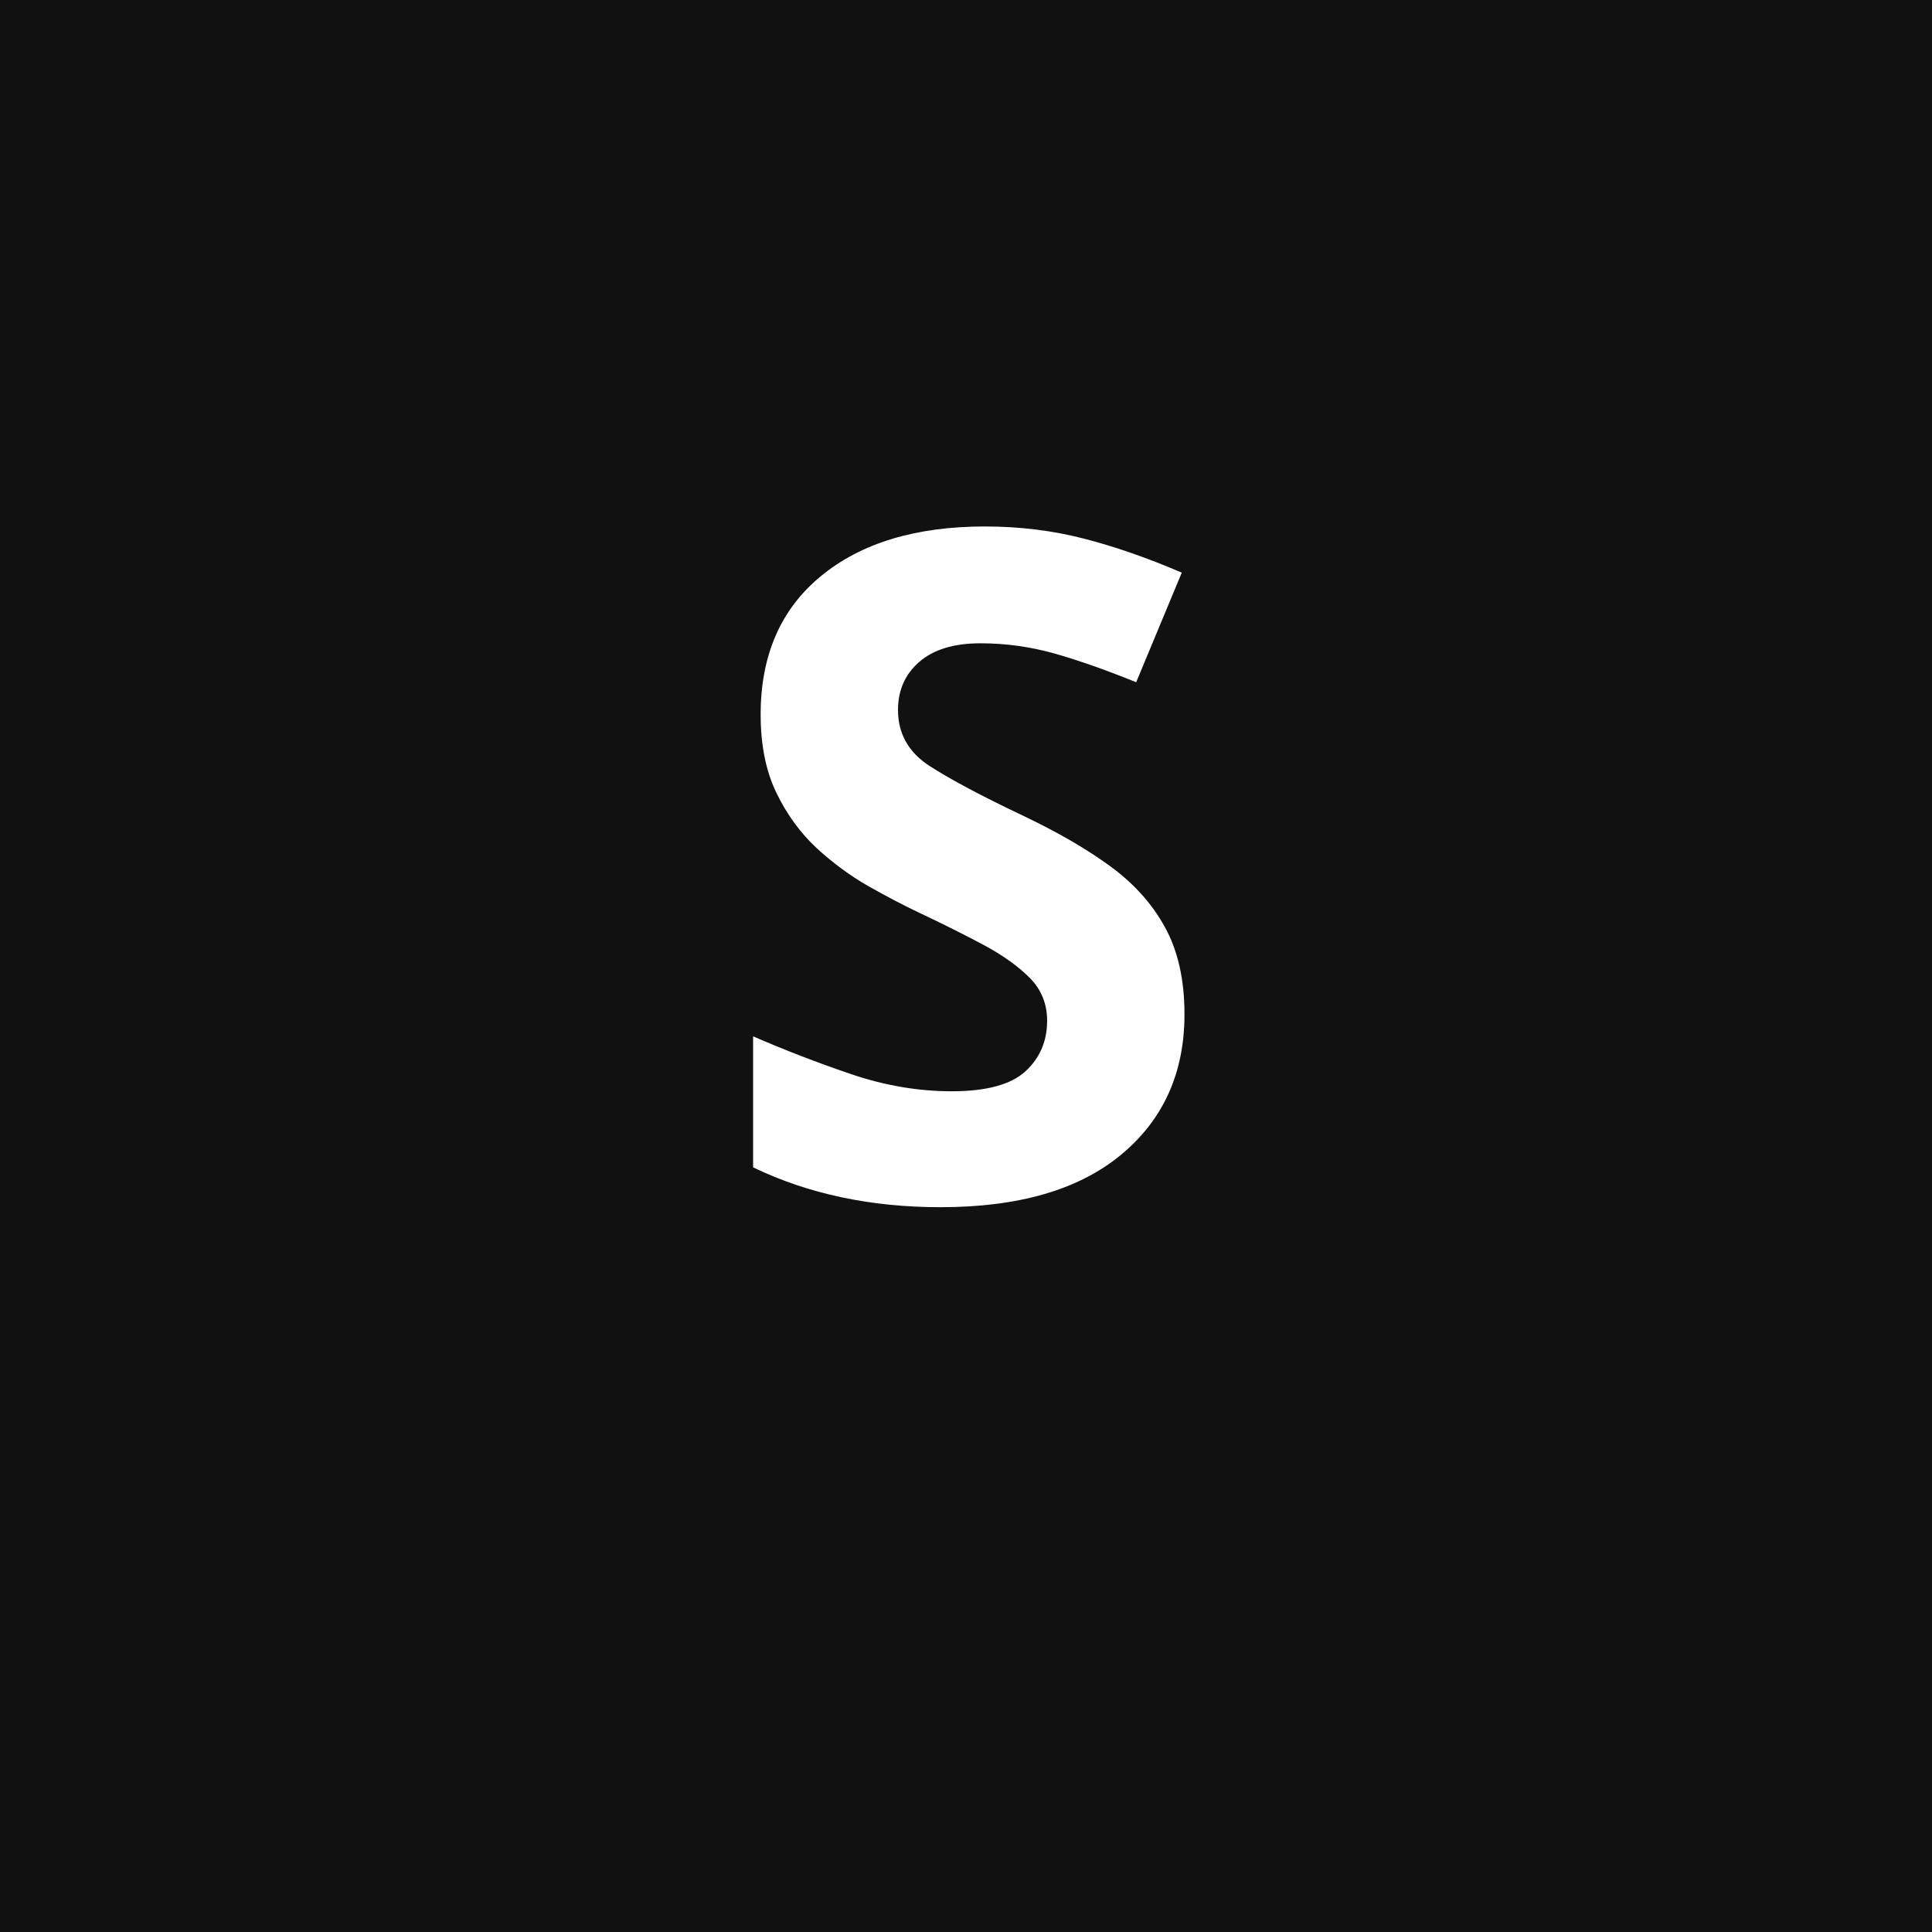
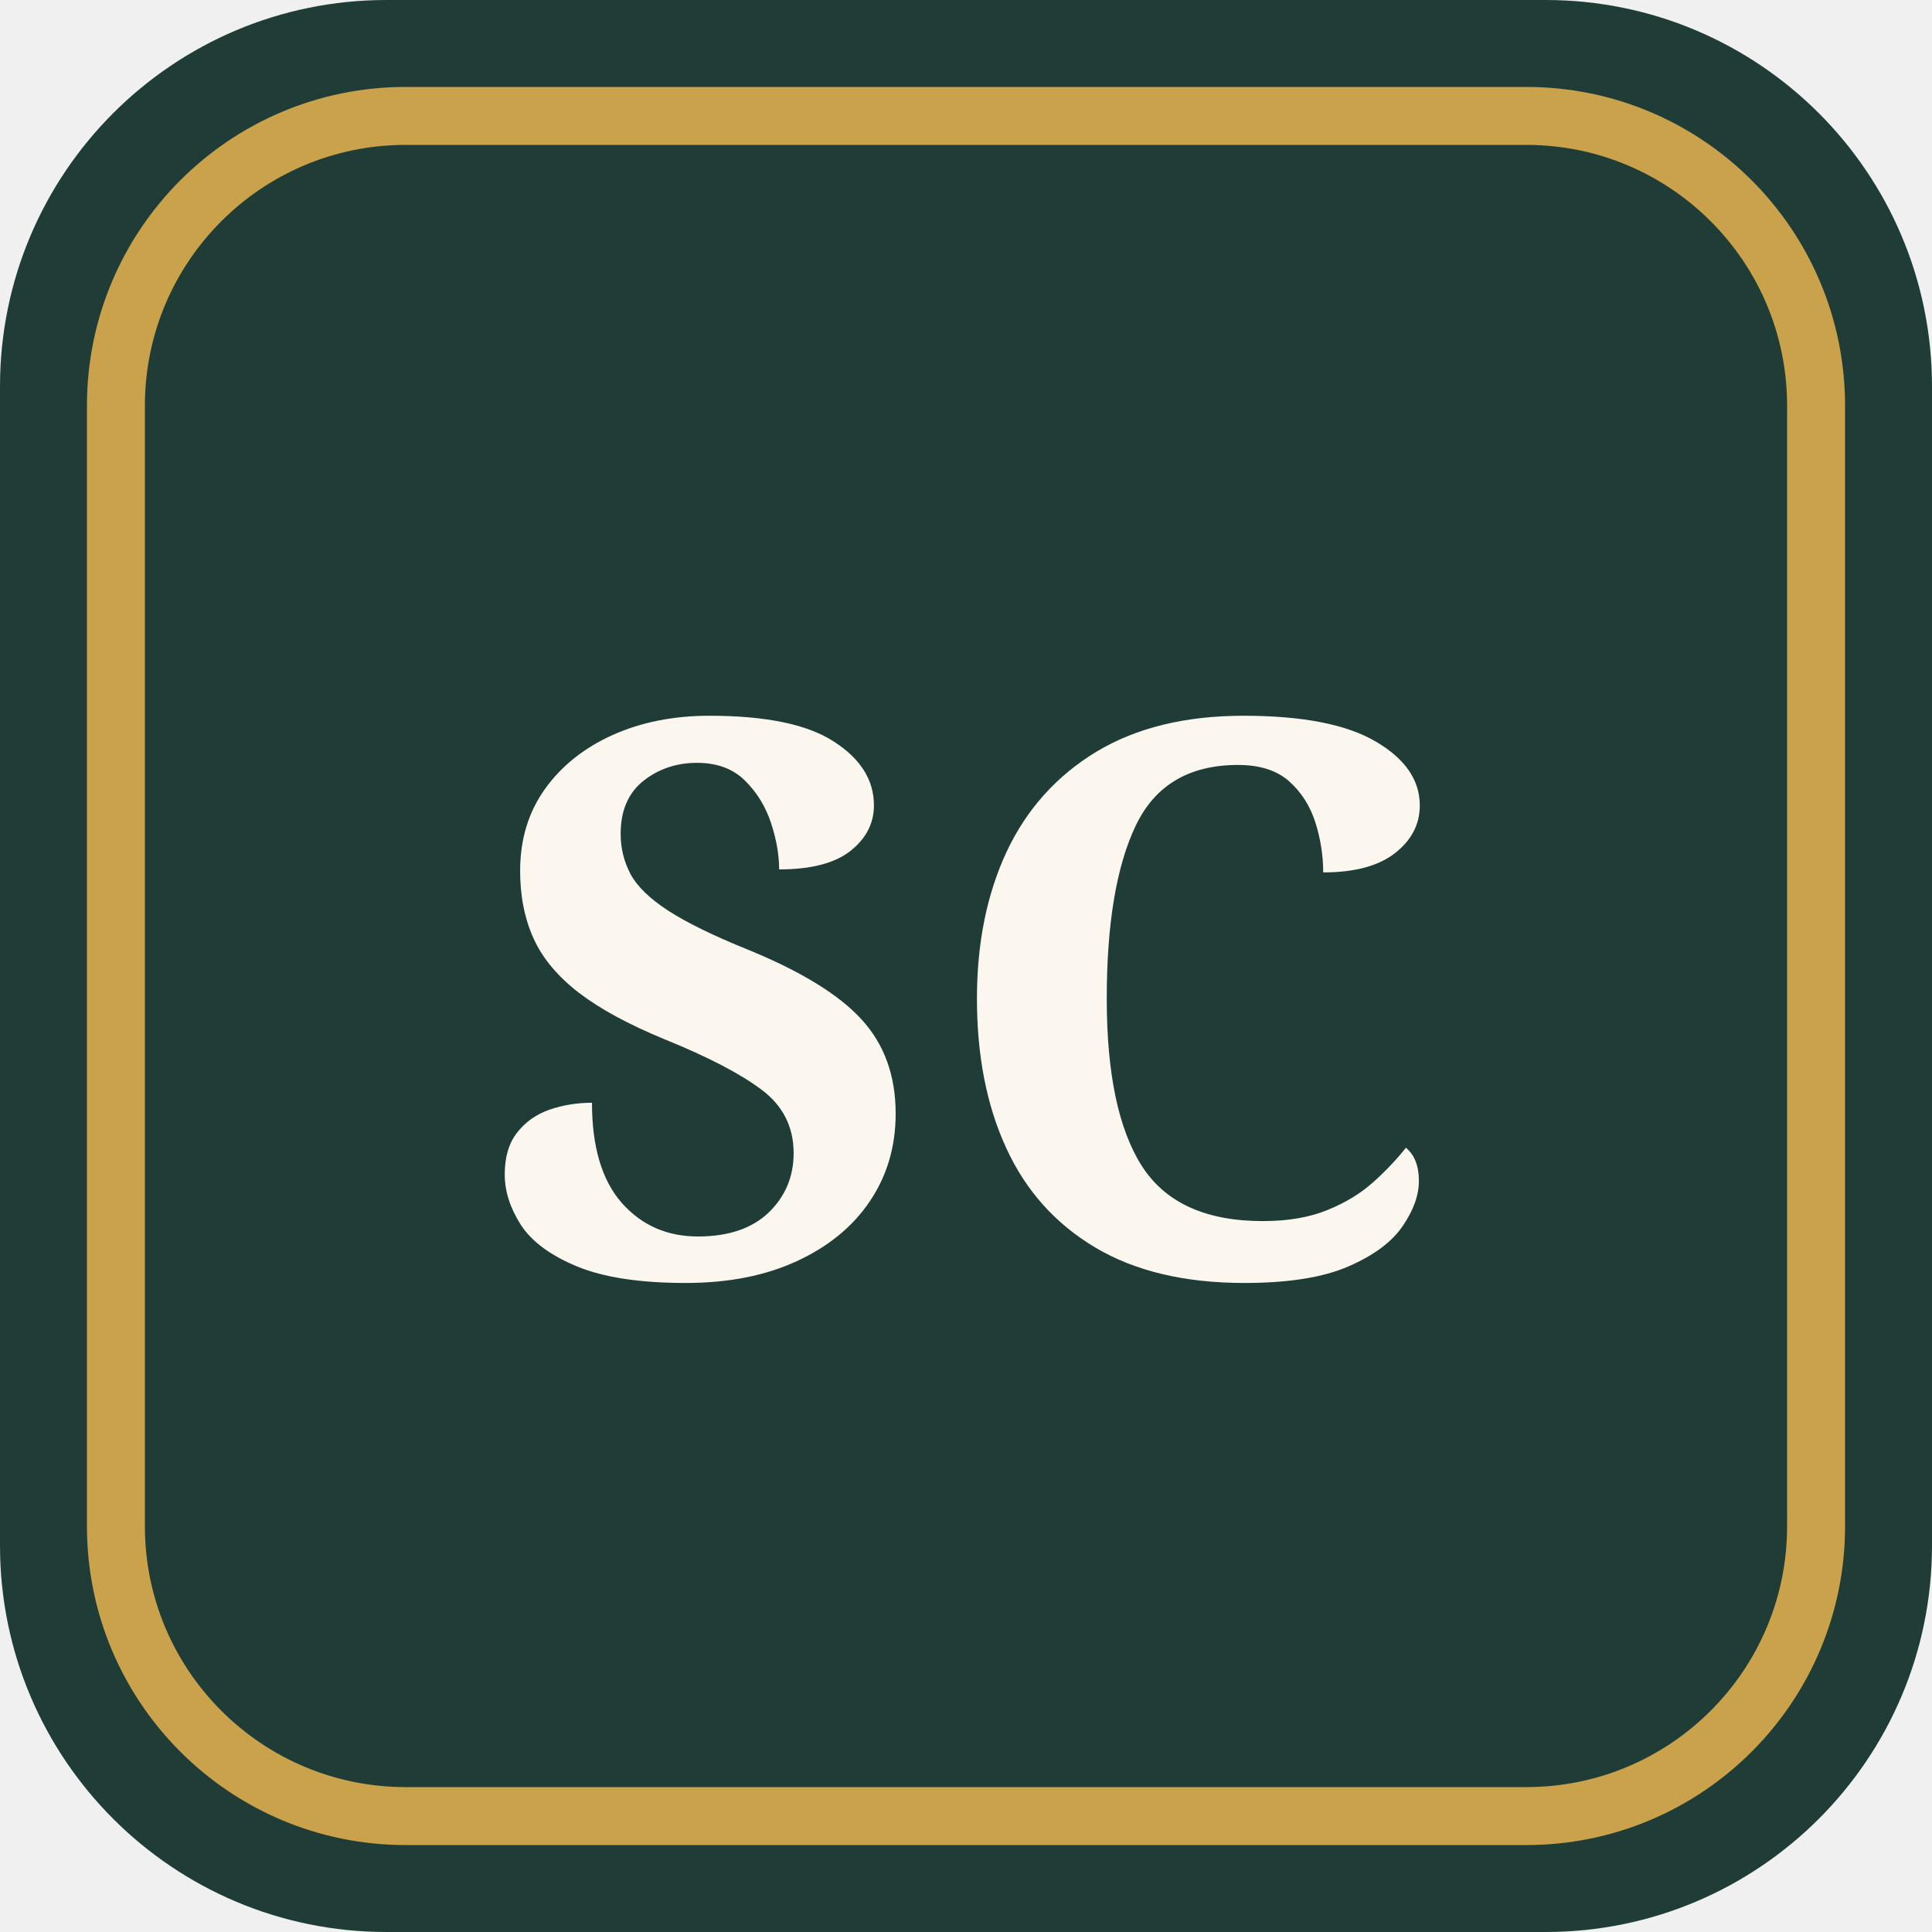
<svg xmlns="http://www.w3.org/2000/svg" viewBox="0 0 100 100">
-   <rect width="100" height="100" fill="#111" />
-   <text x="50" y="62" font-size="48" text-anchor="middle" fill="#fff" font-family="sans-serif" font-weight="bold">S</text>
+   <rect width="100" height="100" rx="20" fill="#1F3D36" />
+   <rect x="6" y="6" width="88" height="88" rx="15" fill="none" stroke="#C9A24B" stroke-width="3" />
+   <text x="50" y="66" font-family="Georgia, serif" font-size="40" font-weight="700" fill="#FBF6EE" text-anchor="middle">SC</text>
</svg>
